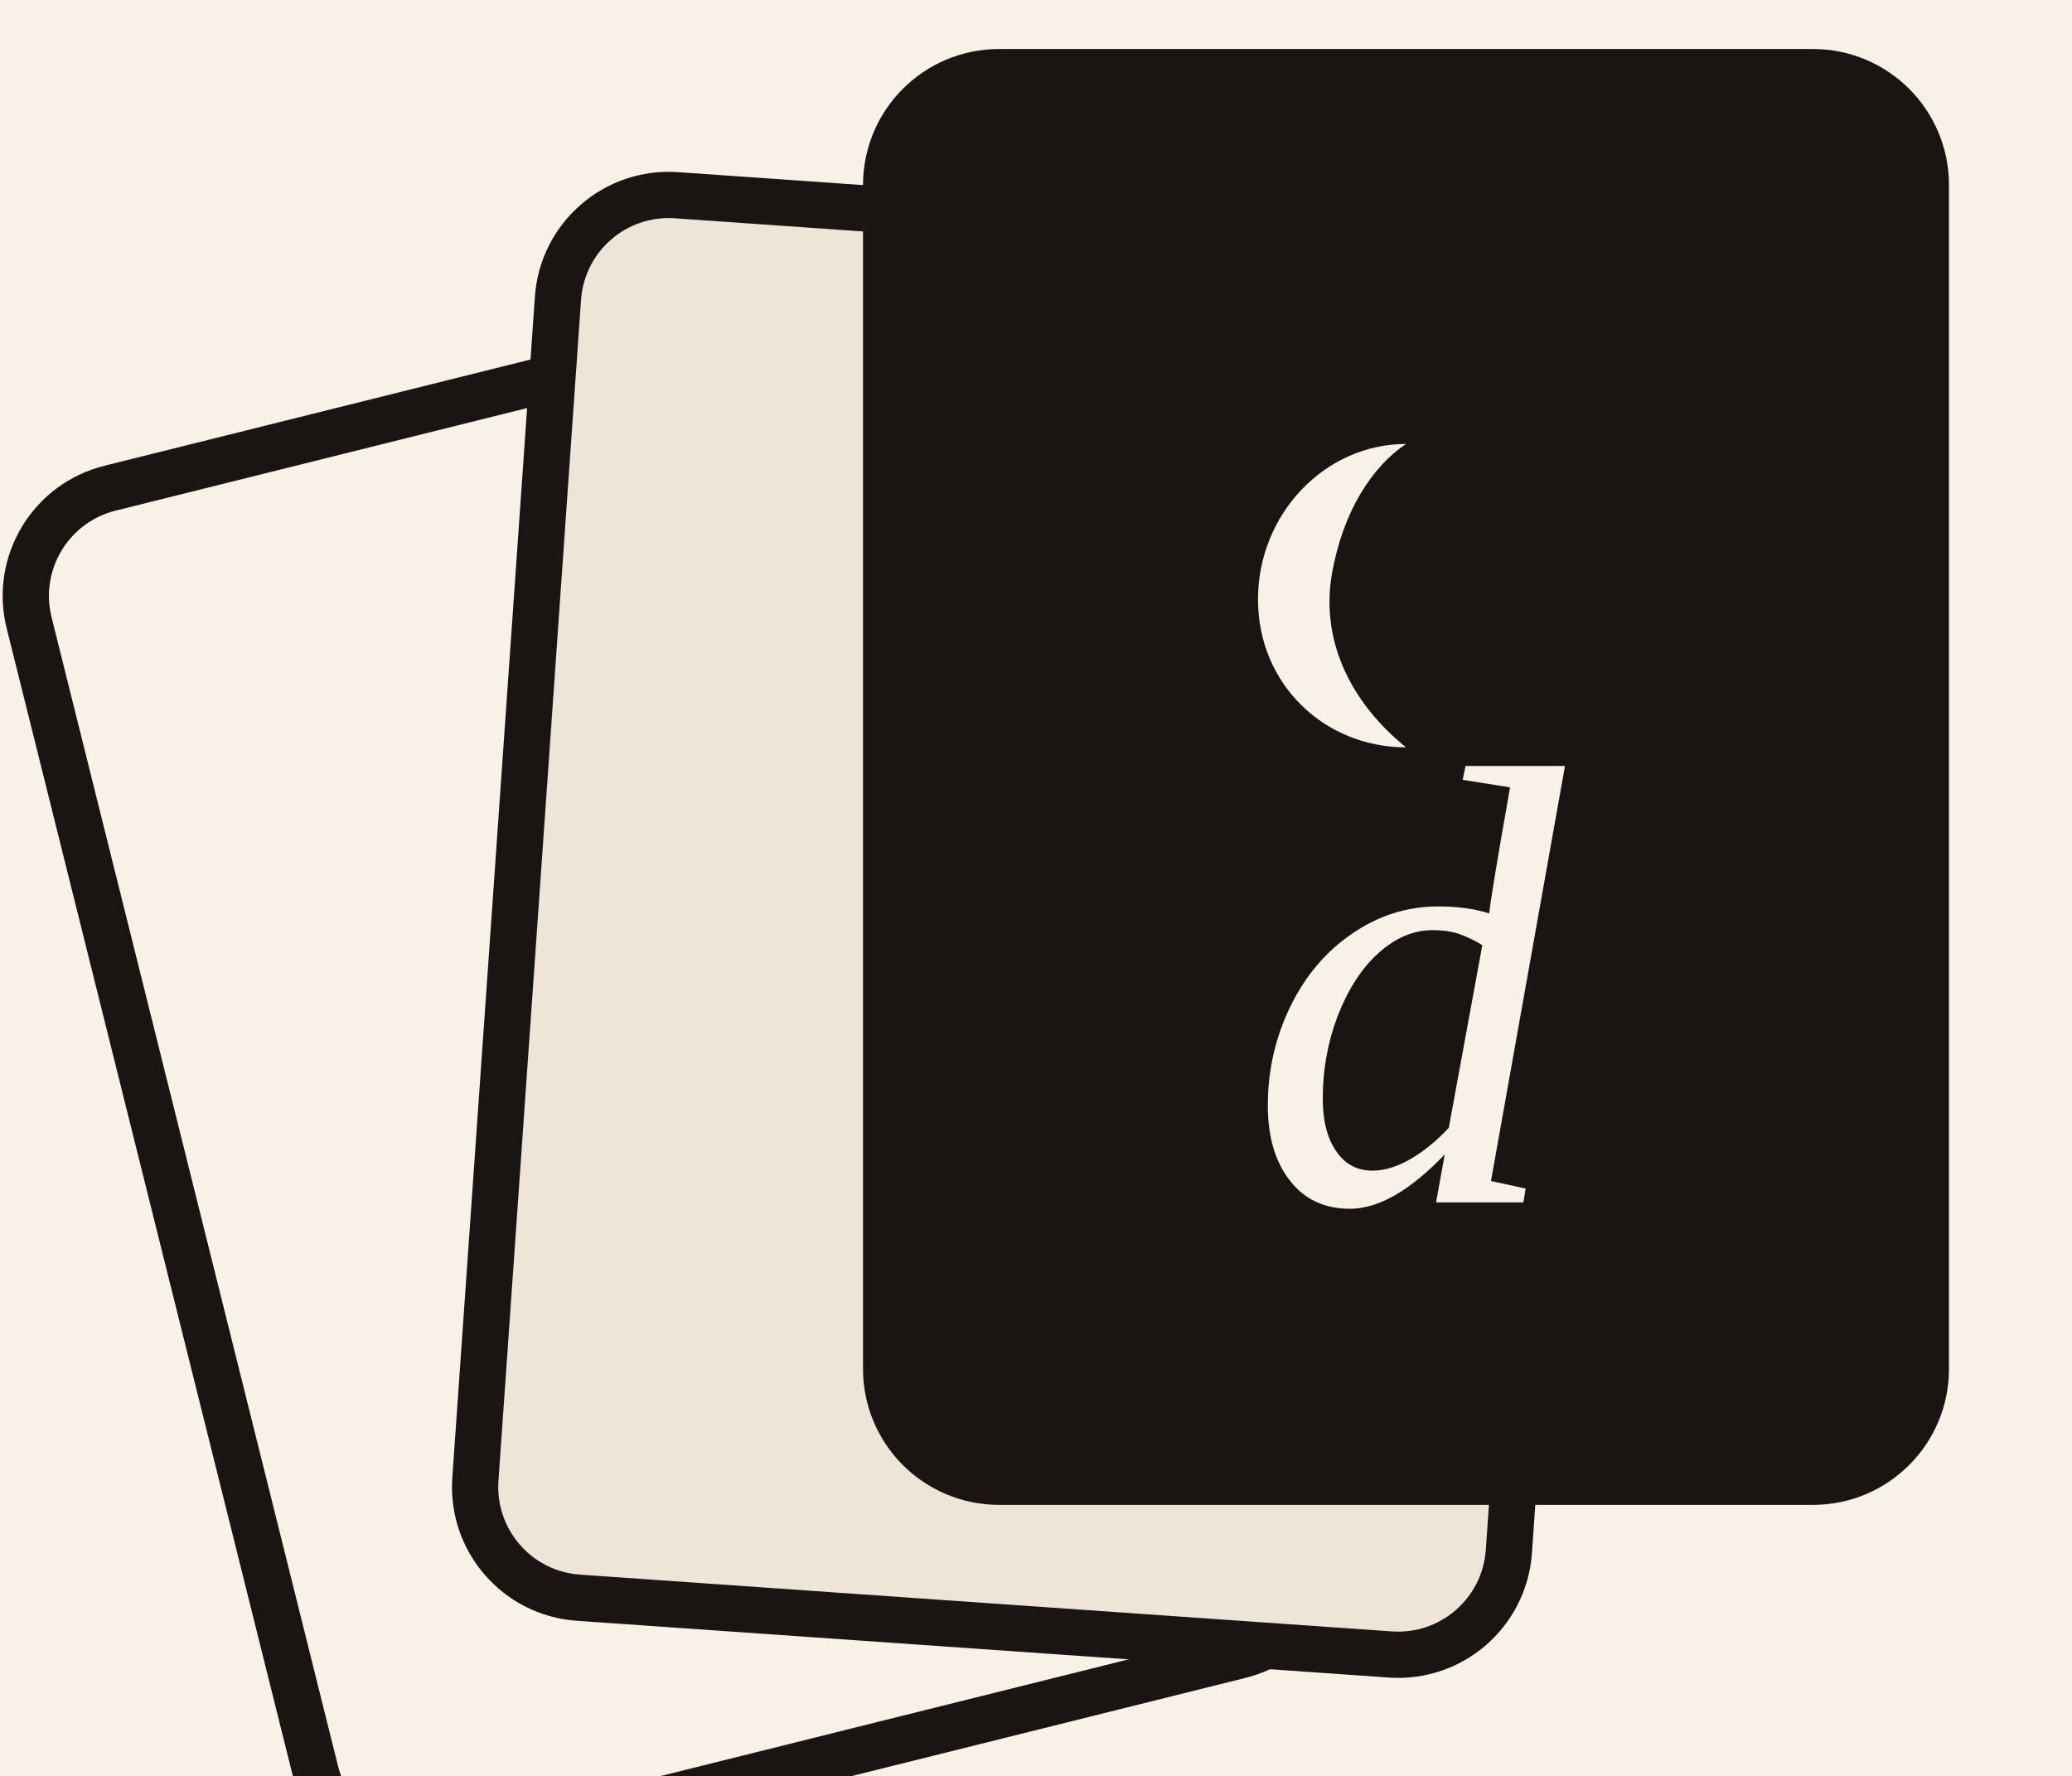
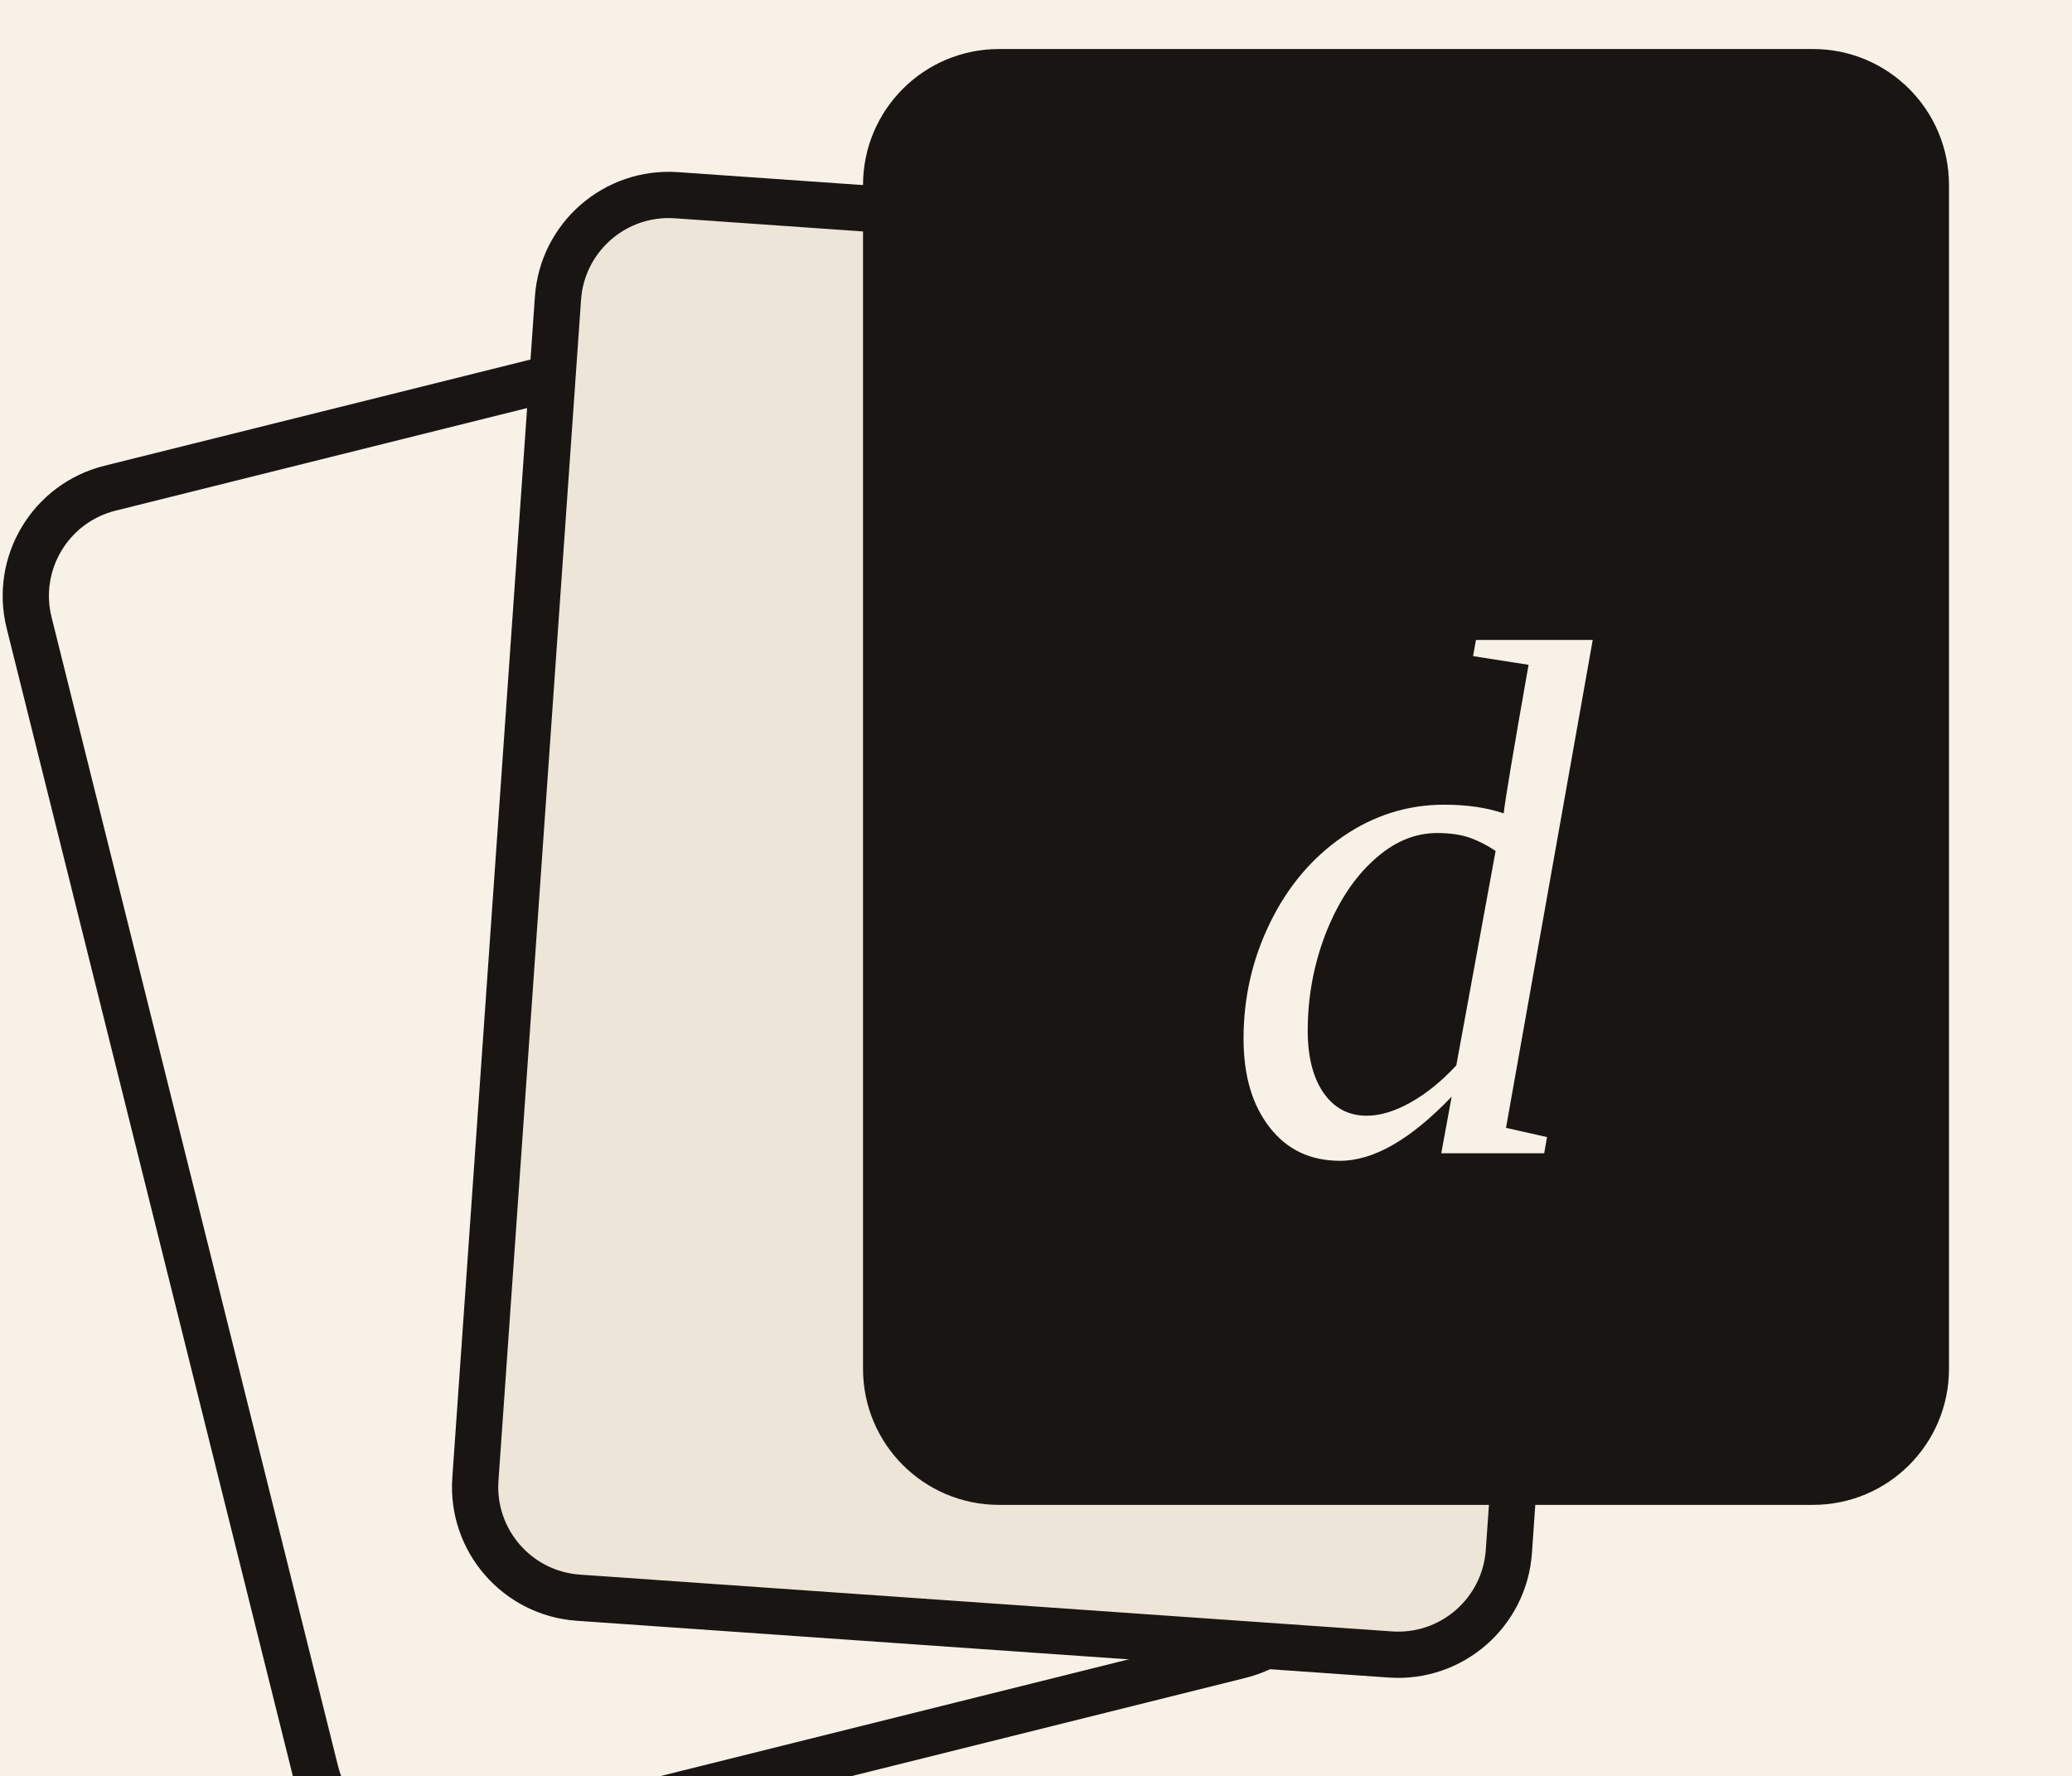
<svg xmlns="http://www.w3.org/2000/svg" viewBox="0 0 56 48" fill="none">
  <rect width="56" height="48" fill="#f7f1e7" />
  <g transform="translate(4 10) rotate(-14 14 18)">
    <rect x="0" y="0" width="28" height="38" rx="3" fill="#f7f1e7" stroke="#191512" stroke-width="1.25" />
  </g>
  <g transform="translate(14 6) rotate(4 14 18)">
    <rect x="0" y="0" width="28" height="38" rx="3" fill="#ede5d8" stroke="#191512" stroke-width="1.25" />
  </g>
  <g transform="translate(24 2)">
    <rect x="0" y="0" width="28" height="38" rx="3" fill="#191512" stroke="#191512" stroke-width="1.35" />
-     <path d="M14 10 C11.8 10 10 11.9 10 14.2 C10 16.5 11.8 18.2 14 18.2 C12.4 16.9 11.7 15.2 12 13.5 C12.3 11.8 13.1 10.6 14 10 Z" fill="#f7f1e7" />
-     <text x="14" y="30.5" text-anchor="middle" fill="#f7f1e7" font-family="Georgia, 'Times New Roman', serif" font-style="italic" font-size="17">d</text>
+     <text x="14" y="23.5" text-anchor="middle" dominant-baseline="middle" fill="#f7f1e7" font-family="Georgia, 'Times New Roman', serif" font-style="italic" font-size="20">d</text>
  </g>
</svg>
